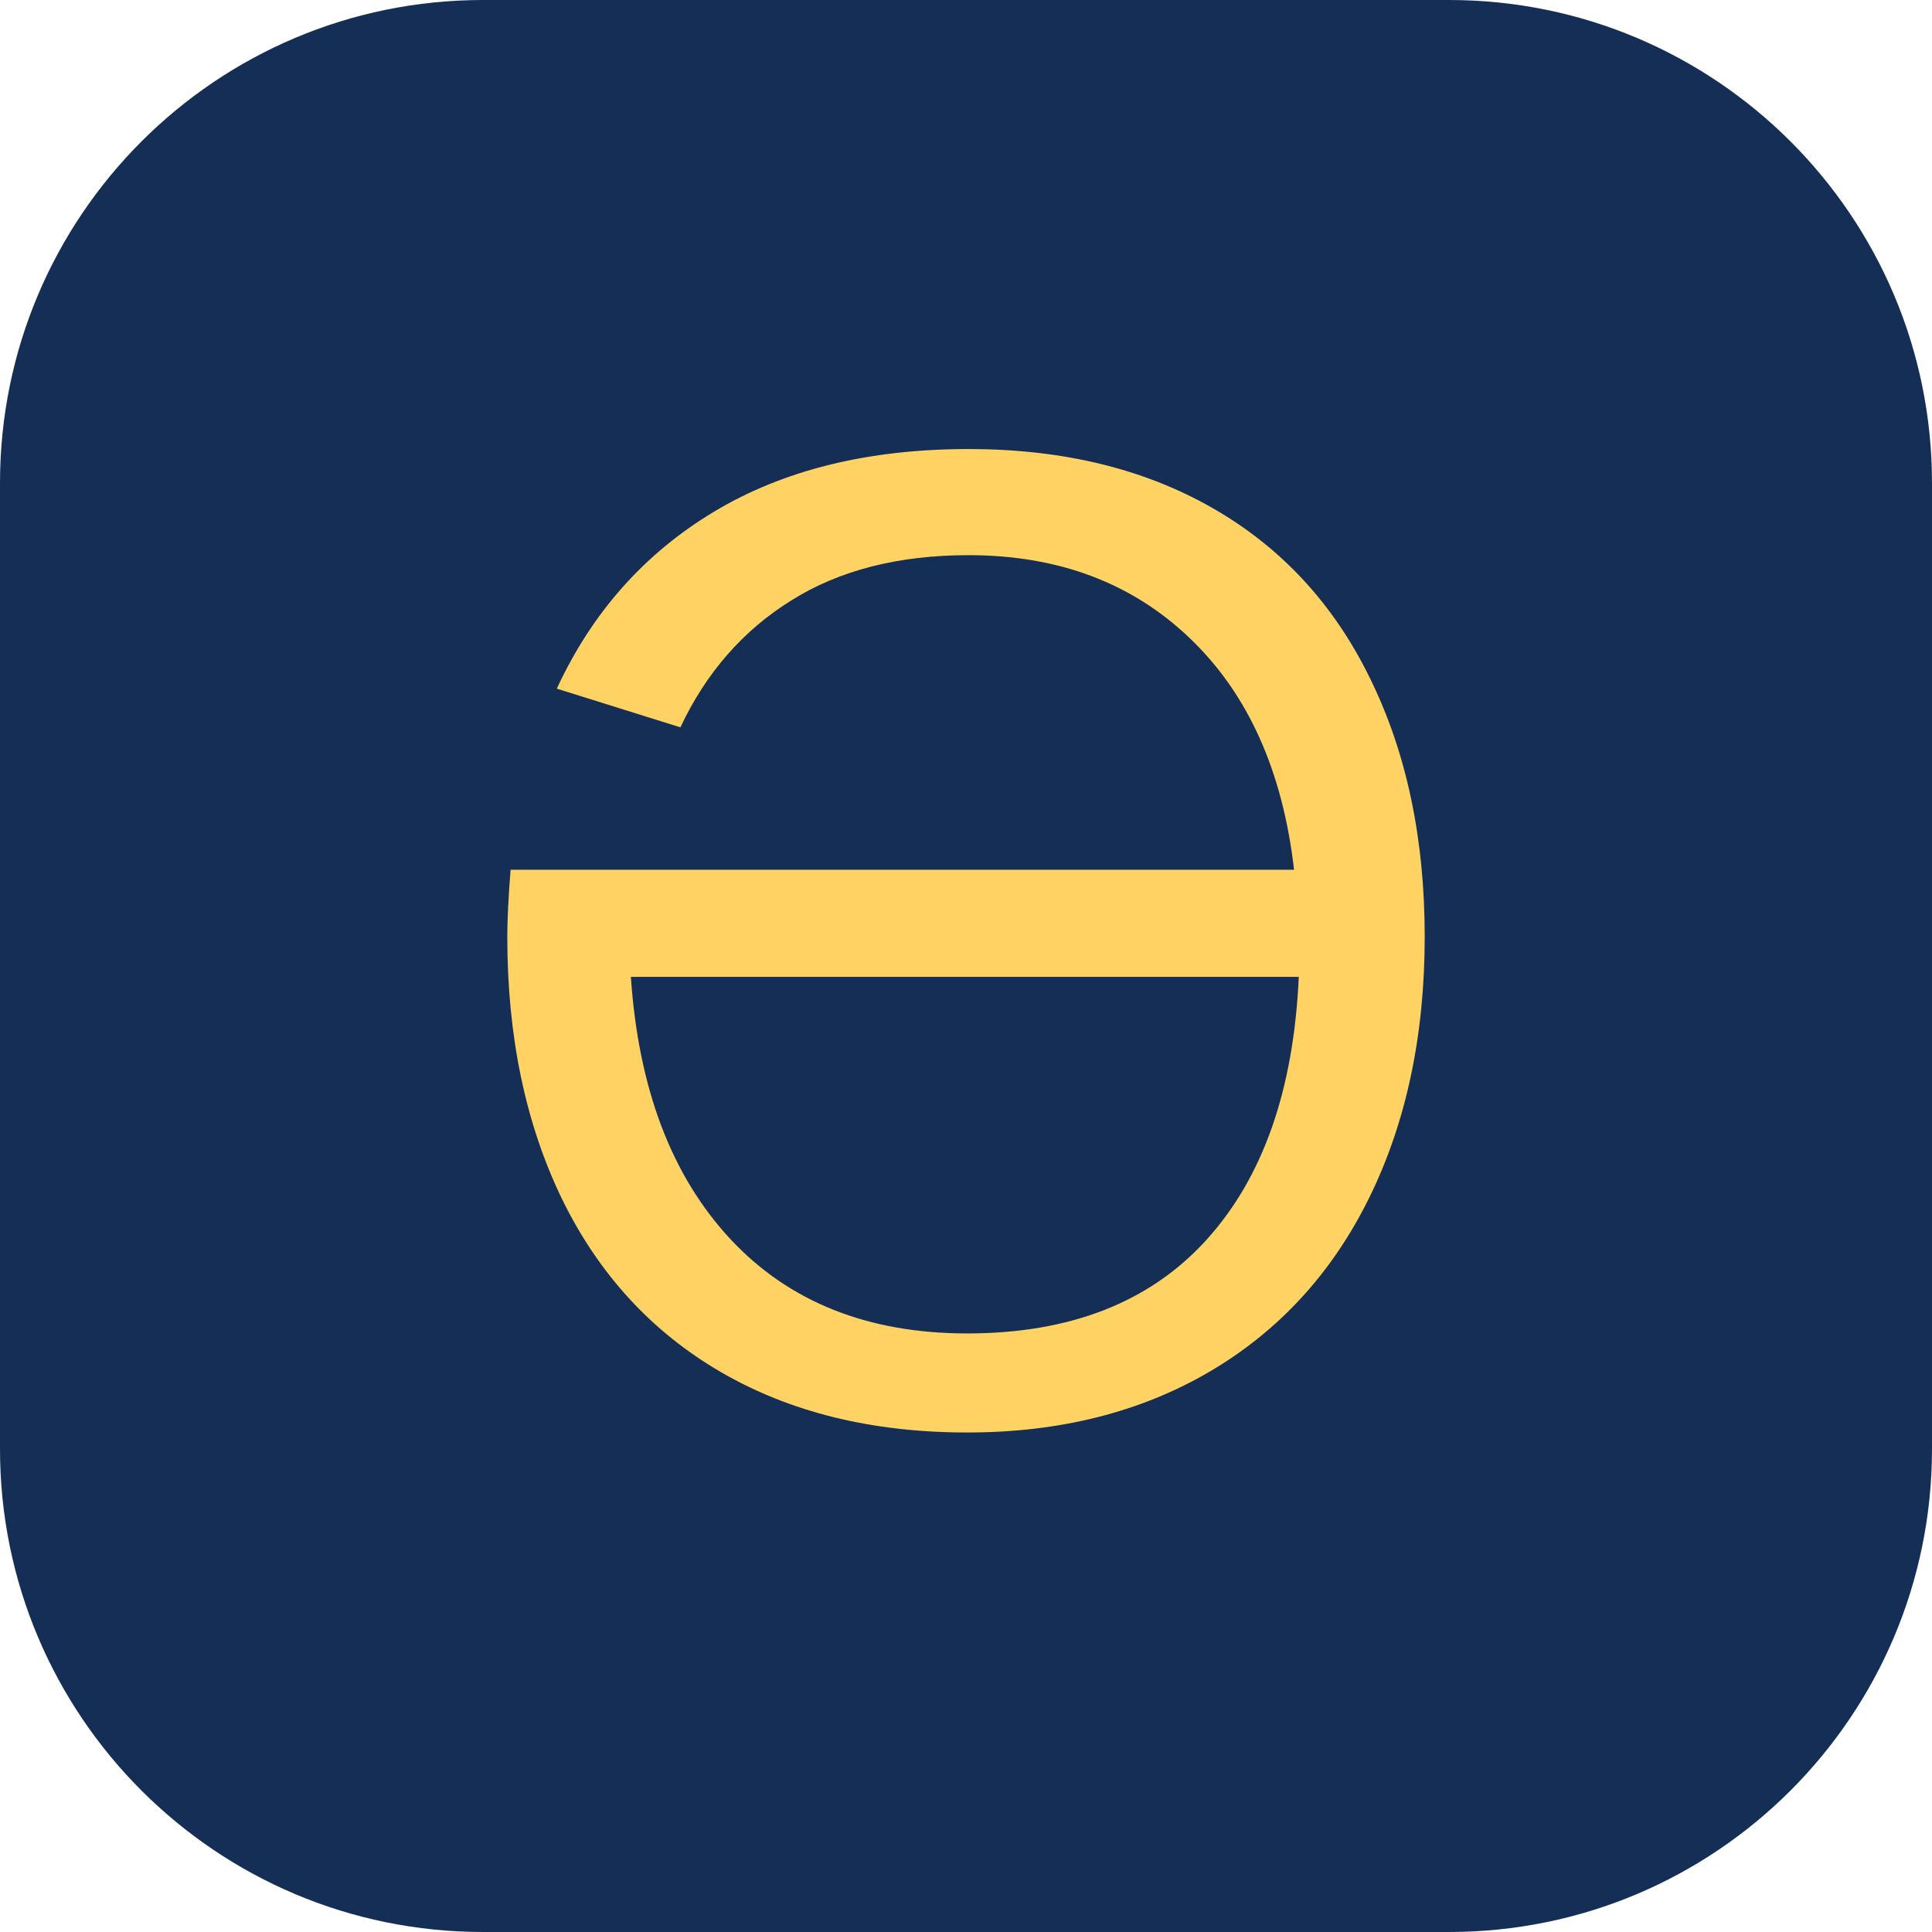
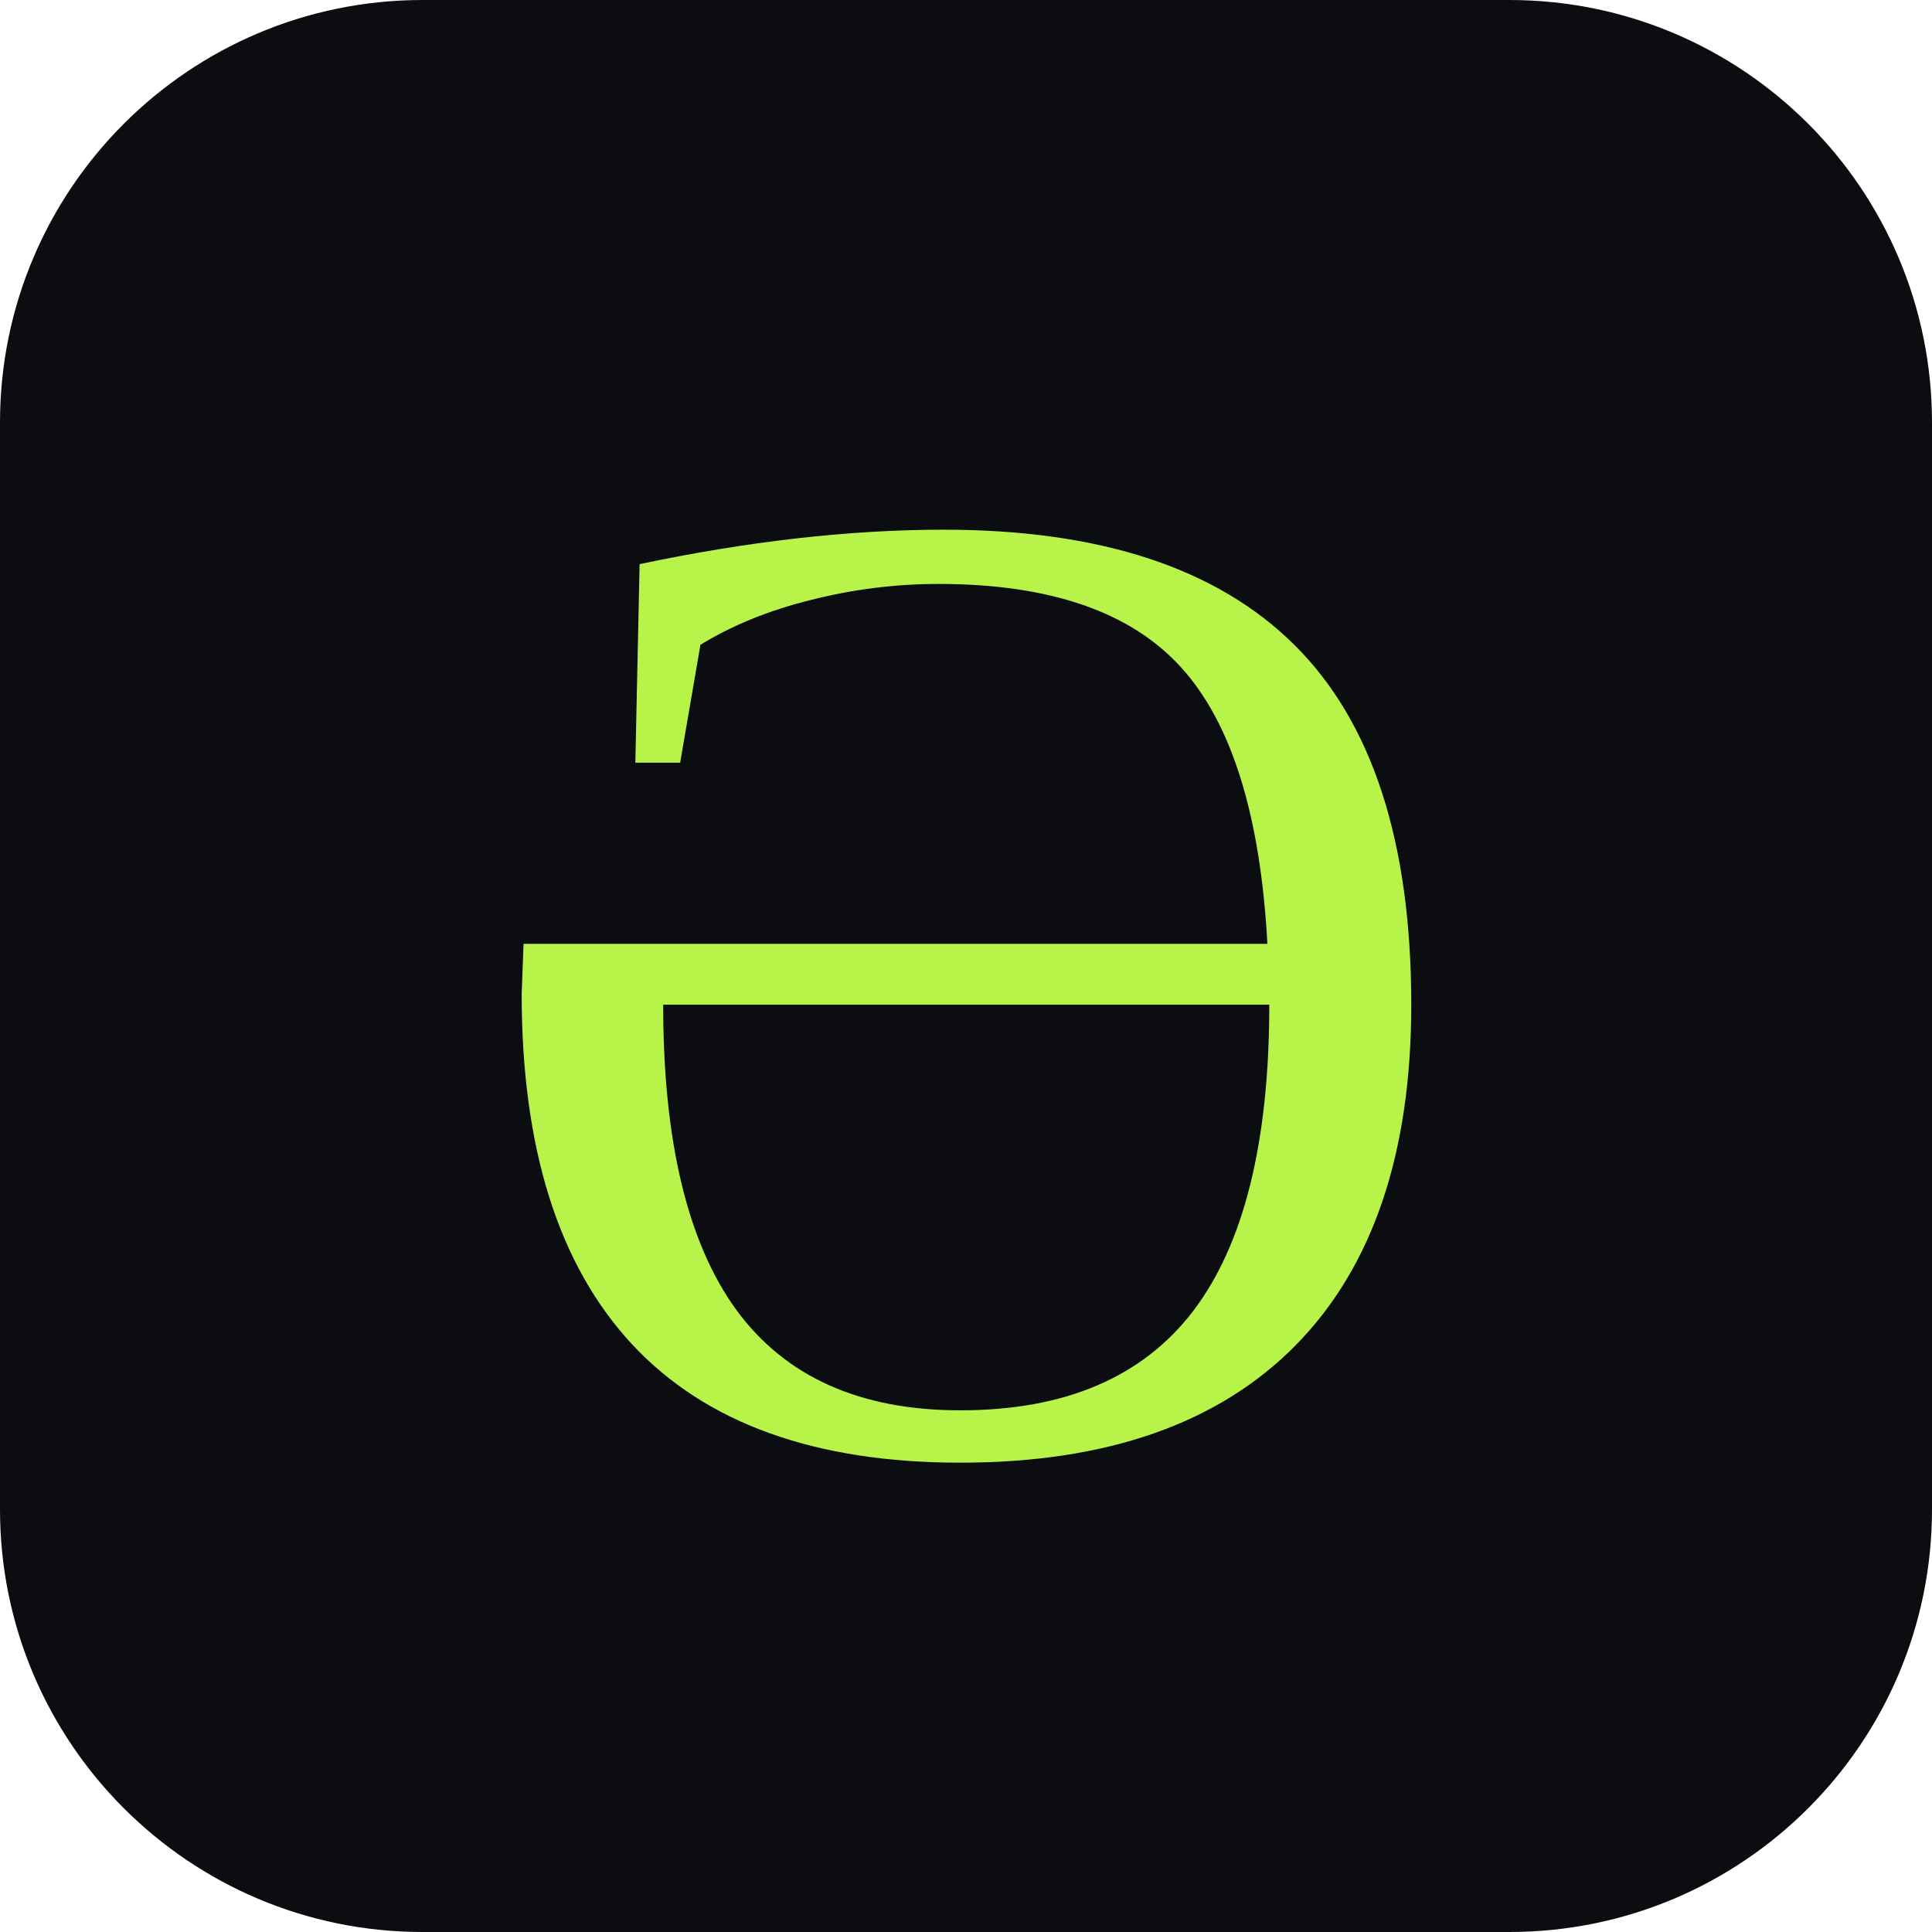
<svg xmlns="http://www.w3.org/2000/svg" viewBox="0 0 64 64">
-   <rect width="64" height="64" rx="16" fill="#152e56" />
-   <text x="32" y="47" font-family="Arial,sans-serif" font-size="46" text-anchor="middle" fill="#ffd363">Ә</text>
+   <rect width="64" height="64" rx="14" fill="#0B0D10" />
+   <text x="32" y="48" font-family="Times New Roman,serif" font-size="46" text-anchor="middle" fill="#B8F34A">Ә</text>
</svg>
